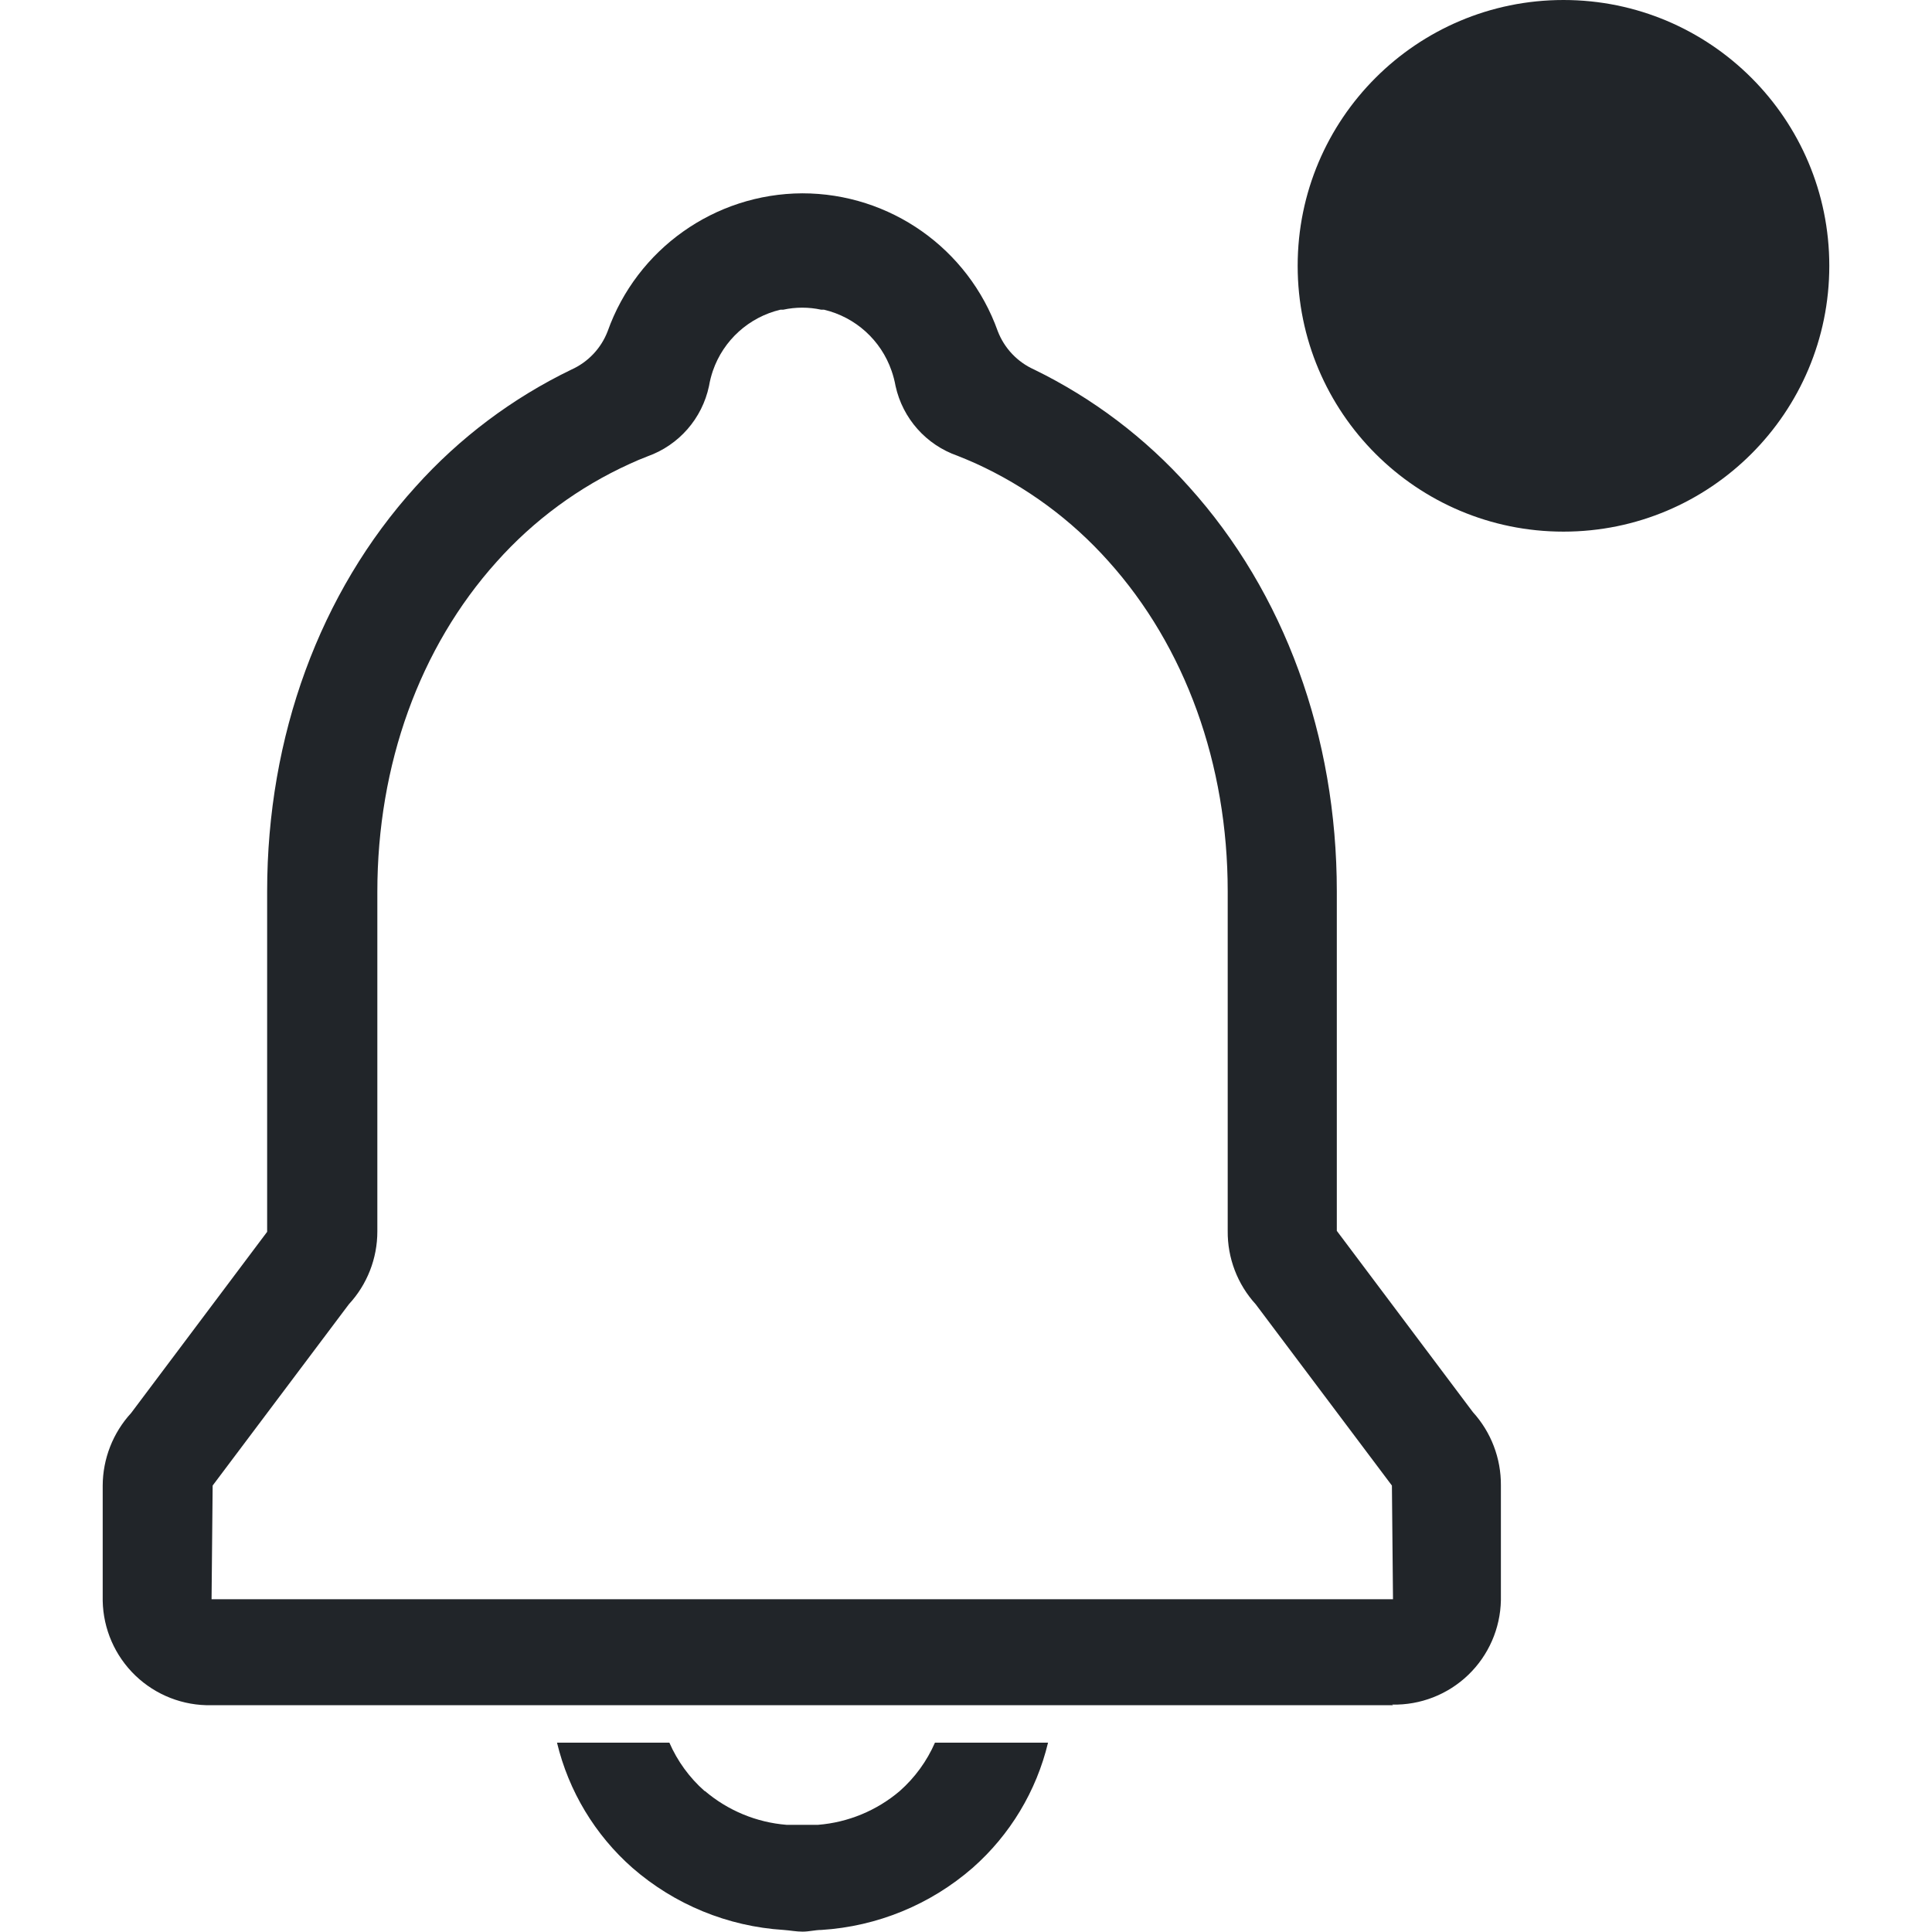
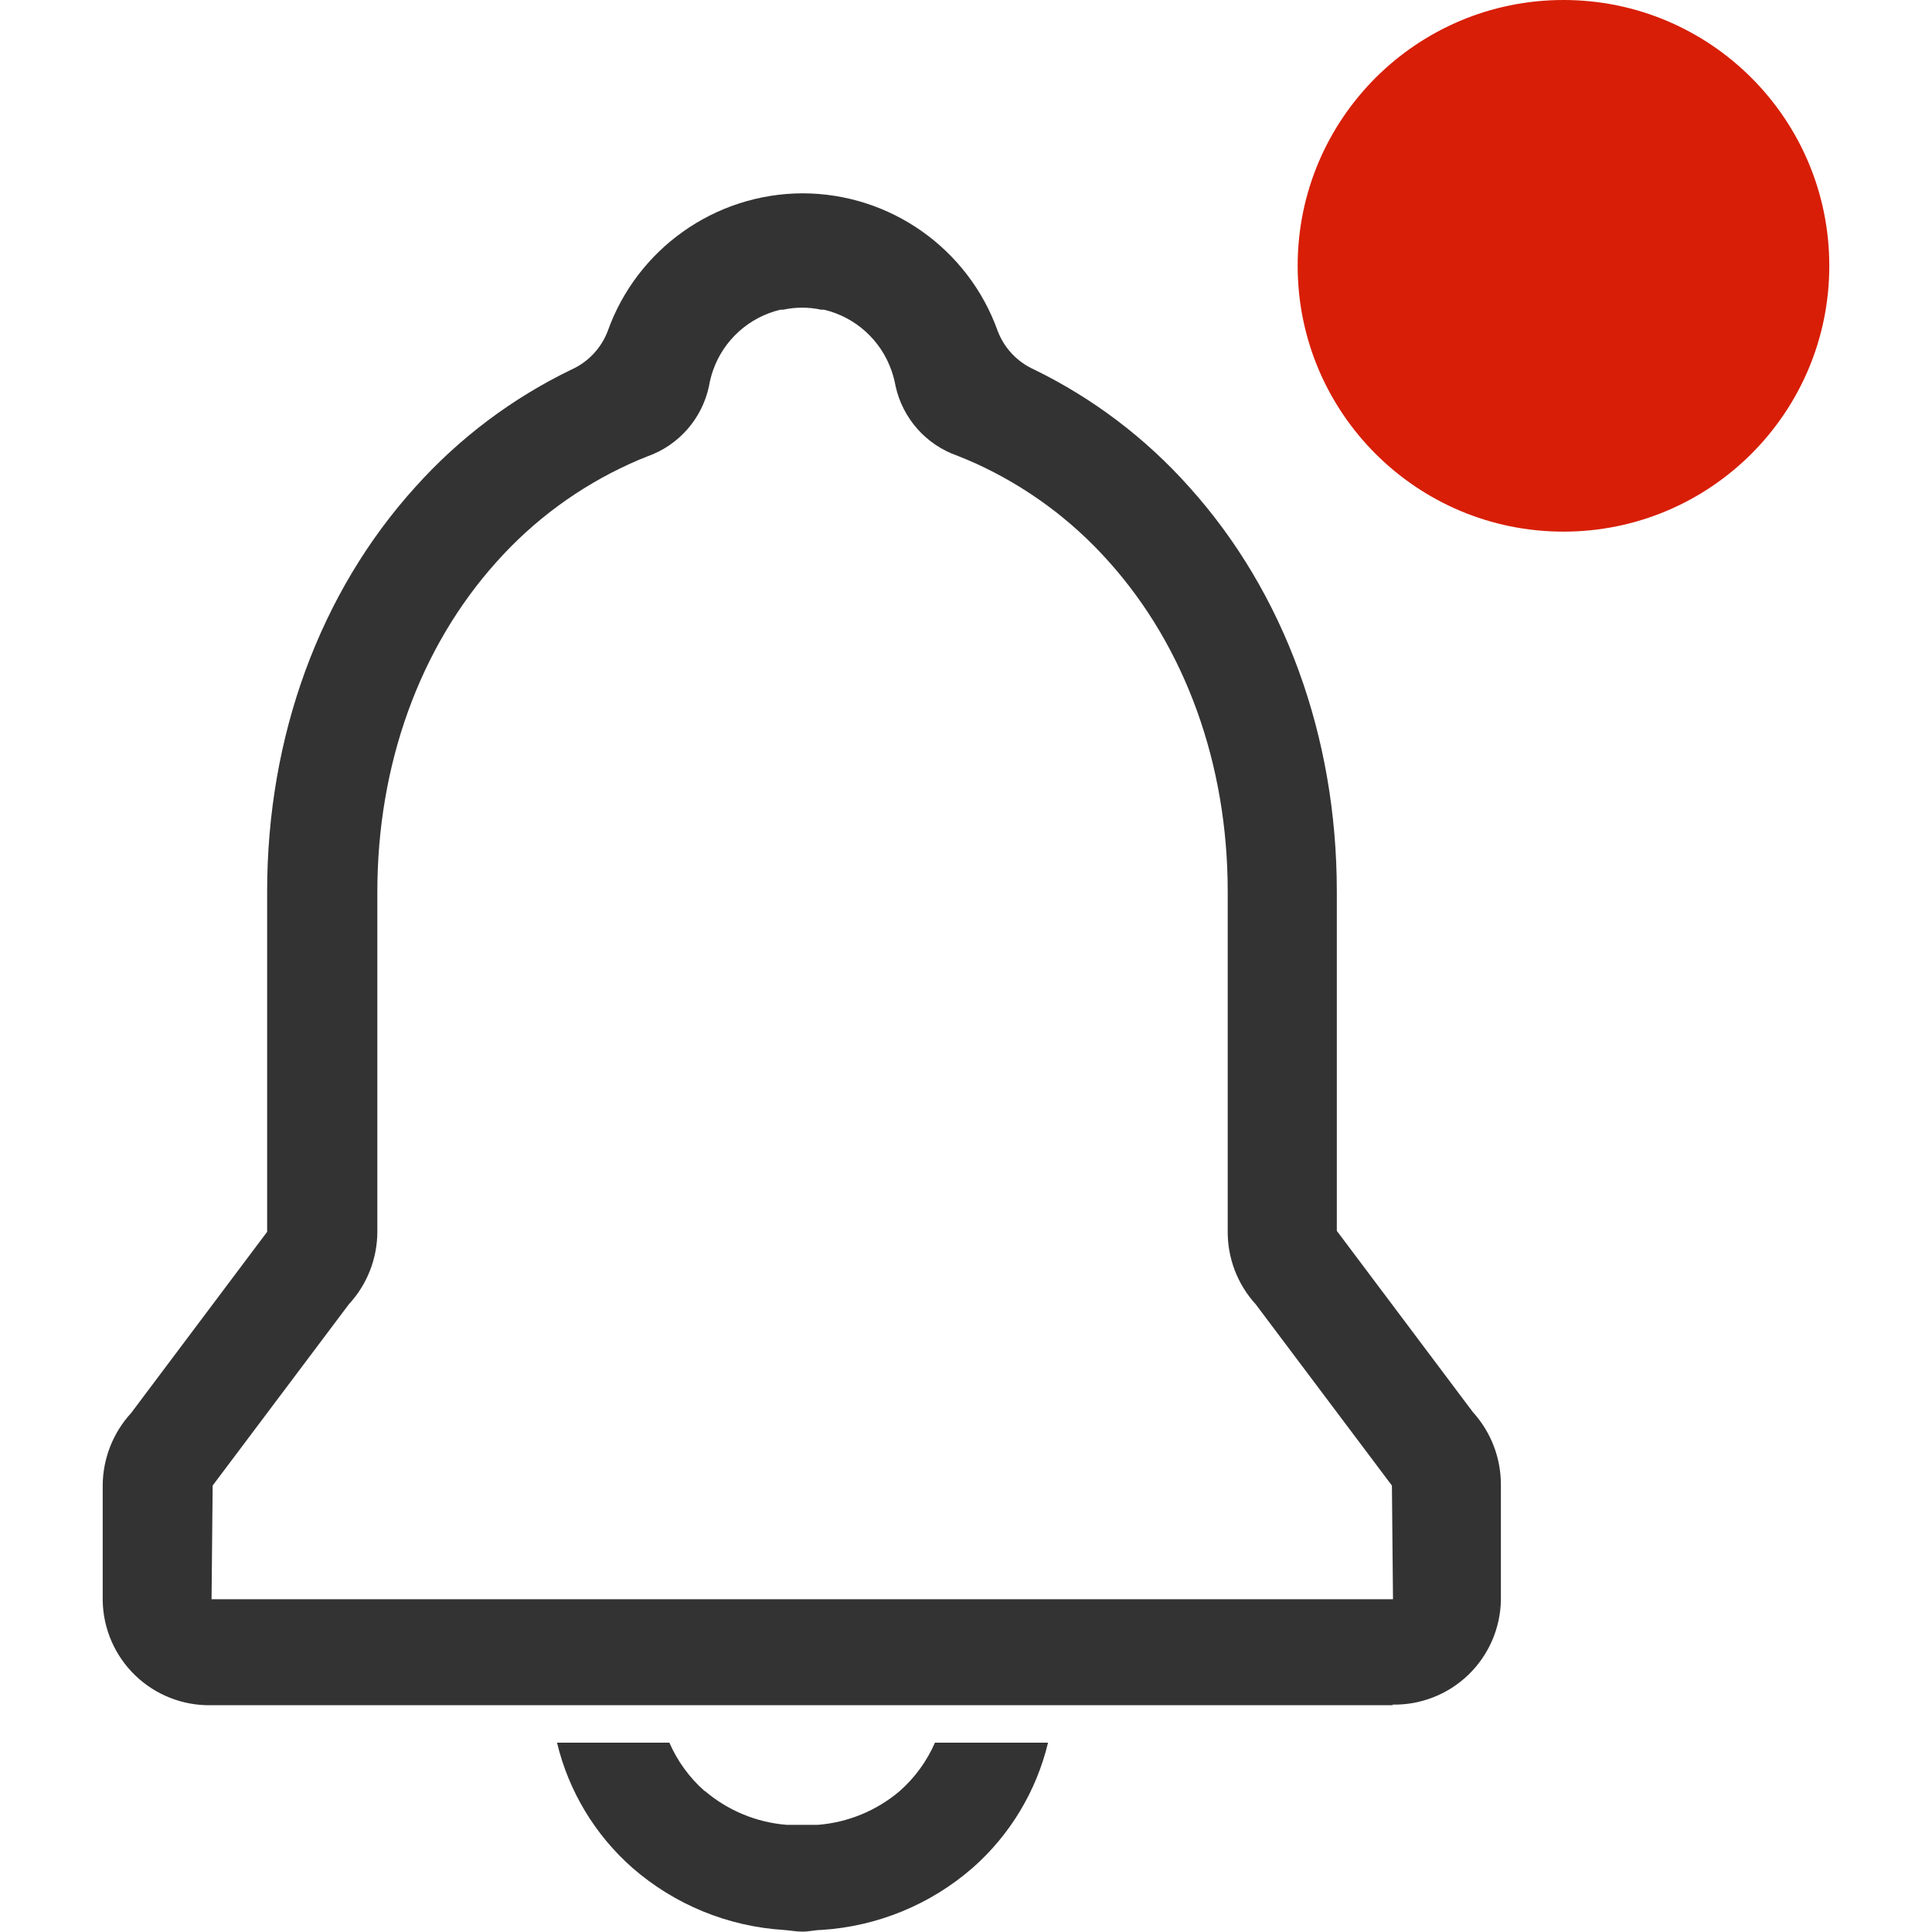
- <svg xmlns="http://www.w3.org/2000/svg" t="1582648408880" class="icon" viewBox="0 0 1024 1024" version="1.1" p-id="2457" width="32" height="32">
+ <svg xmlns="http://www.w3.org/2000/svg" t="1582685248307" class="icon" viewBox="0 0 1024 1024" version="1.1" p-id="2394" width="32" height="32">
  <defs>
    <style type="text/css" />
  </defs>
-   <path d="M738.381 903.797H112.07a56.42 56.42 0 0 1-57.636-55.33v-61.095a57.188 57.188 0 0 1 15.05-38.424l72.108-96.06V472.423c0-82.099 27.858-158.37 78.706-214.47a266.727 266.727 0 0 1 82.547-62.055 36.695 36.695 0 0 0 19.212-20.3 110.02 110.02 0 0 1 103.169-73.134 110.02 110.02 0 0 1 103.617 73.07 36.695 36.695 0 0 0 19.212 20.3 266.727 266.727 0 0 1 82.099 62.12c50.591 56.098 78.385 132.306 78.385 214.47v179.952l72.109 96.06a57.124 57.124 0 0 1 14.857 38.872v60.838a56.42 56.42 0 0 1-57.636 55.33z m-0.64-116.425l-72.173-96.06a56.804 56.804 0 0 1-14.857-38.936V472.423c0-67.434-22.414-129.553-63.208-174.957a212.229 212.229 0 0 0-70.444-51.873q-4.739-2.113-9.606-4.034a50.656 50.656 0 0 1-32.788-36.951 52.577 52.577 0 0 0-2.114-8.07 50.08 50.08 0 0 0-35.862-32.403h-1.473a47.582 47.582 0 0 0-20.045 0H413.7a50.08 50.08 0 0 0-35.863 32.404 52.32 52.32 0 0 0-2.05 8.069 50.656 50.656 0 0 1-32.596 37.271q-4.867 1.857-9.541 4.035a212.229 212.229 0 0 0-70.444 51.872c-40.794 45.404-63.208 107.46-63.208 174.957v179.953a56.804 56.804 0 0 1-15.113 38.616l-72.174 96.06-0.576 60.262h626.183l-0.576-60.262zM373.61 949.265a76.208 76.208 0 0 0 43.29 17.931h16.651a76.208 76.208 0 0 0 43.355-17.93 73.326 73.326 0 0 0 18.636-25.617h59.941a128.4 128.4 0 0 1-39.96 66.346 134.868 134.868 0 0 1-80.179 32.916c-3.33 0-6.404 0.897-9.99 0.897-3.394 0-6.404-0.64-9.99-0.897a134.868 134.868 0 0 1-80.179-32.916 128.464 128.464 0 0 1-39.96-66.346h59.557a73.39 73.39 0 0 0 18.635 25.616z" fill="#212529" p-id="2458" />
-   <path d="M687.79 140.888a140.888 140.888 0 1 0 281.776 0 140.888 140.888 0 1 0-281.776 0z" fill="#212529" p-id="2459" />
+   <path d="M738.381 903.797H112.07a56.42 56.42 0 0 1-57.636-55.33v-61.095a57.188 57.188 0 0 1 15.05-38.424l72.108-96.06V472.423c0-82.099 27.858-158.37 78.706-214.47a266.727 266.727 0 0 1 82.547-62.055 36.695 36.695 0 0 0 19.212-20.3 110.02 110.02 0 0 1 103.169-73.134 110.02 110.02 0 0 1 103.617 73.07 36.695 36.695 0 0 0 19.212 20.3 266.727 266.727 0 0 1 82.099 62.12c50.591 56.098 78.385 132.306 78.385 214.47v179.952l72.109 96.06a57.124 57.124 0 0 1 14.857 38.872v60.838a56.42 56.42 0 0 1-57.636 55.33z m-0.64-116.425l-72.173-96.06a56.804 56.804 0 0 1-14.857-38.936V472.423c0-67.434-22.414-129.553-63.208-174.957a212.229 212.229 0 0 0-70.444-51.873q-4.739-2.113-9.606-4.034a50.656 50.656 0 0 1-32.788-36.951 52.577 52.577 0 0 0-2.114-8.07 50.08 50.08 0 0 0-35.862-32.403h-1.473a47.582 47.582 0 0 0-20.045 0H413.7a50.08 50.08 0 0 0-35.863 32.404 52.32 52.32 0 0 0-2.05 8.069 50.656 50.656 0 0 1-32.596 37.271q-4.867 1.857-9.541 4.035a212.229 212.229 0 0 0-70.444 51.872c-40.794 45.404-63.208 107.46-63.208 174.957v179.953a56.804 56.804 0 0 1-15.113 38.616l-72.174 96.06-0.576 60.262h626.183l-0.576-60.262zM373.61 949.265a76.208 76.208 0 0 0 43.29 17.931h16.651a76.208 76.208 0 0 0 43.355-17.93 73.326 73.326 0 0 0 18.636-25.617h59.941a128.4 128.4 0 0 1-39.96 66.346 134.868 134.868 0 0 1-80.179 32.916c-3.33 0-6.404 0.897-9.99 0.897-3.394 0-6.404-0.64-9.99-0.897a134.868 134.868 0 0 1-80.179-32.916 128.464 128.464 0 0 1-39.96-66.346h59.557a73.39 73.39 0 0 0 18.635 25.616z" fill="#333333" p-id="2395" />
+   <path d="M687.79 140.888a140.888 140.888 0 1 0 281.776 0 140.888 140.888 0 1 0-281.776 0z" fill="#D81E06" p-id="2396" />
</svg>
